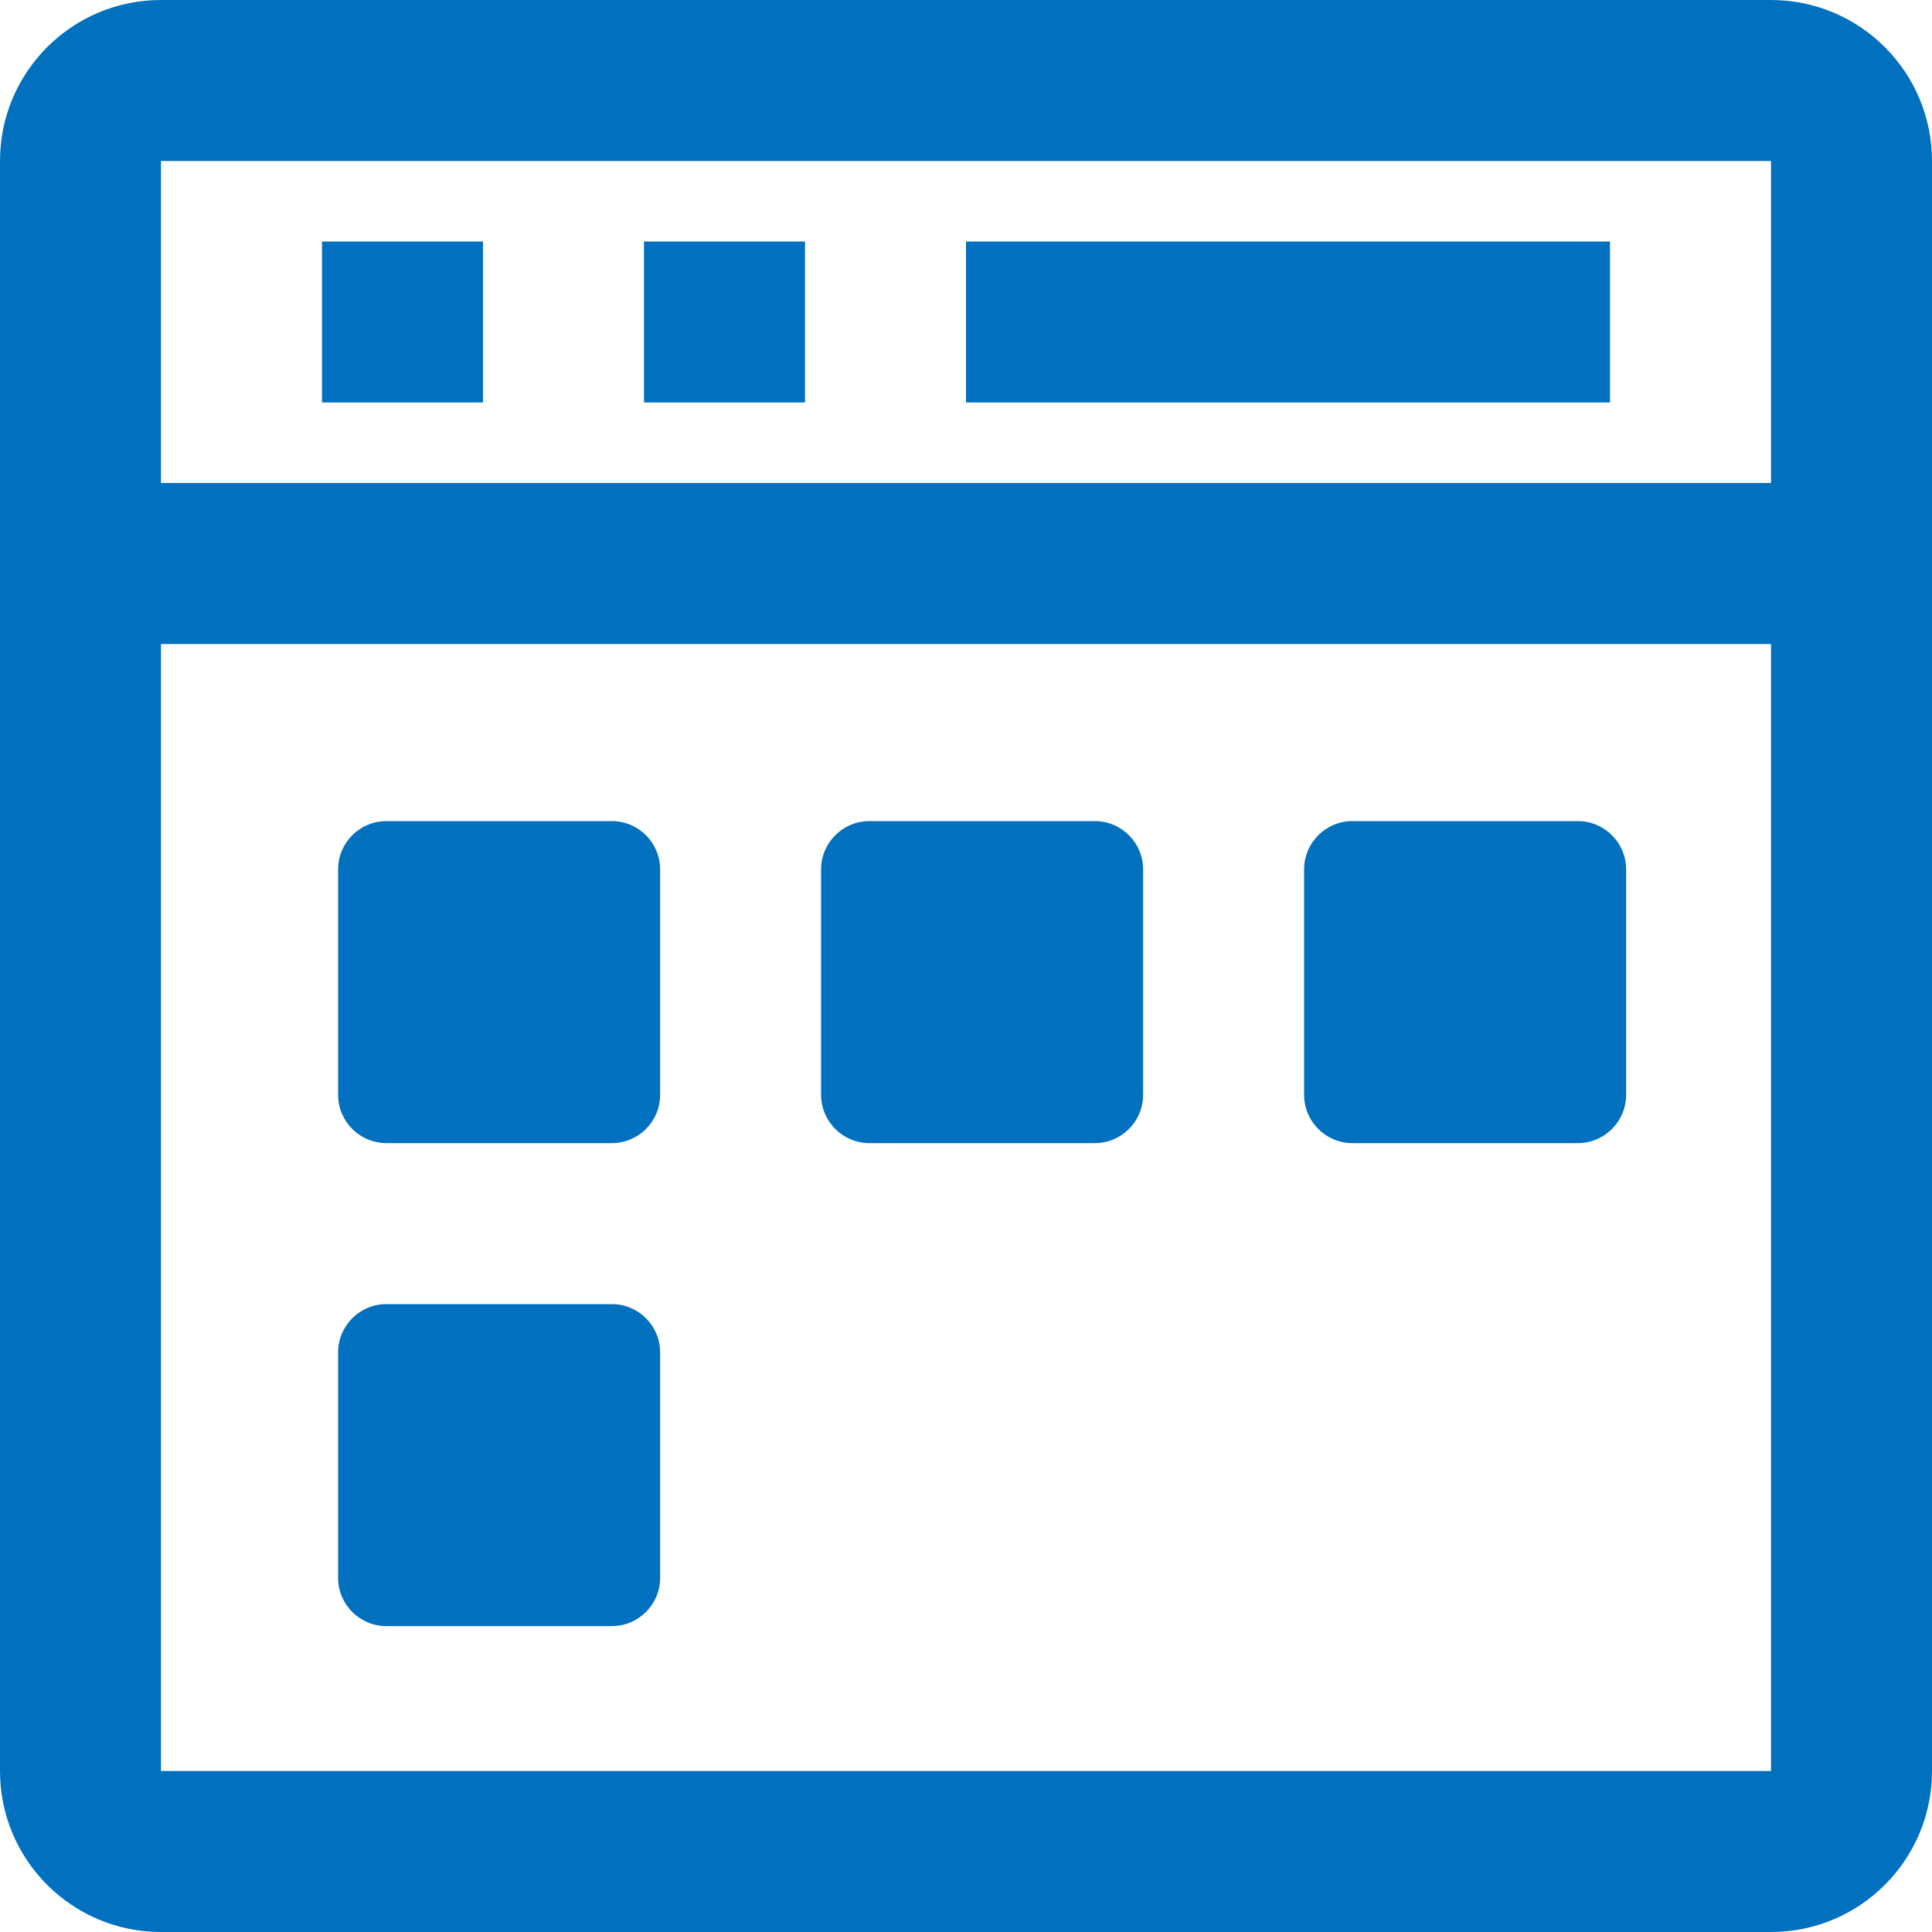
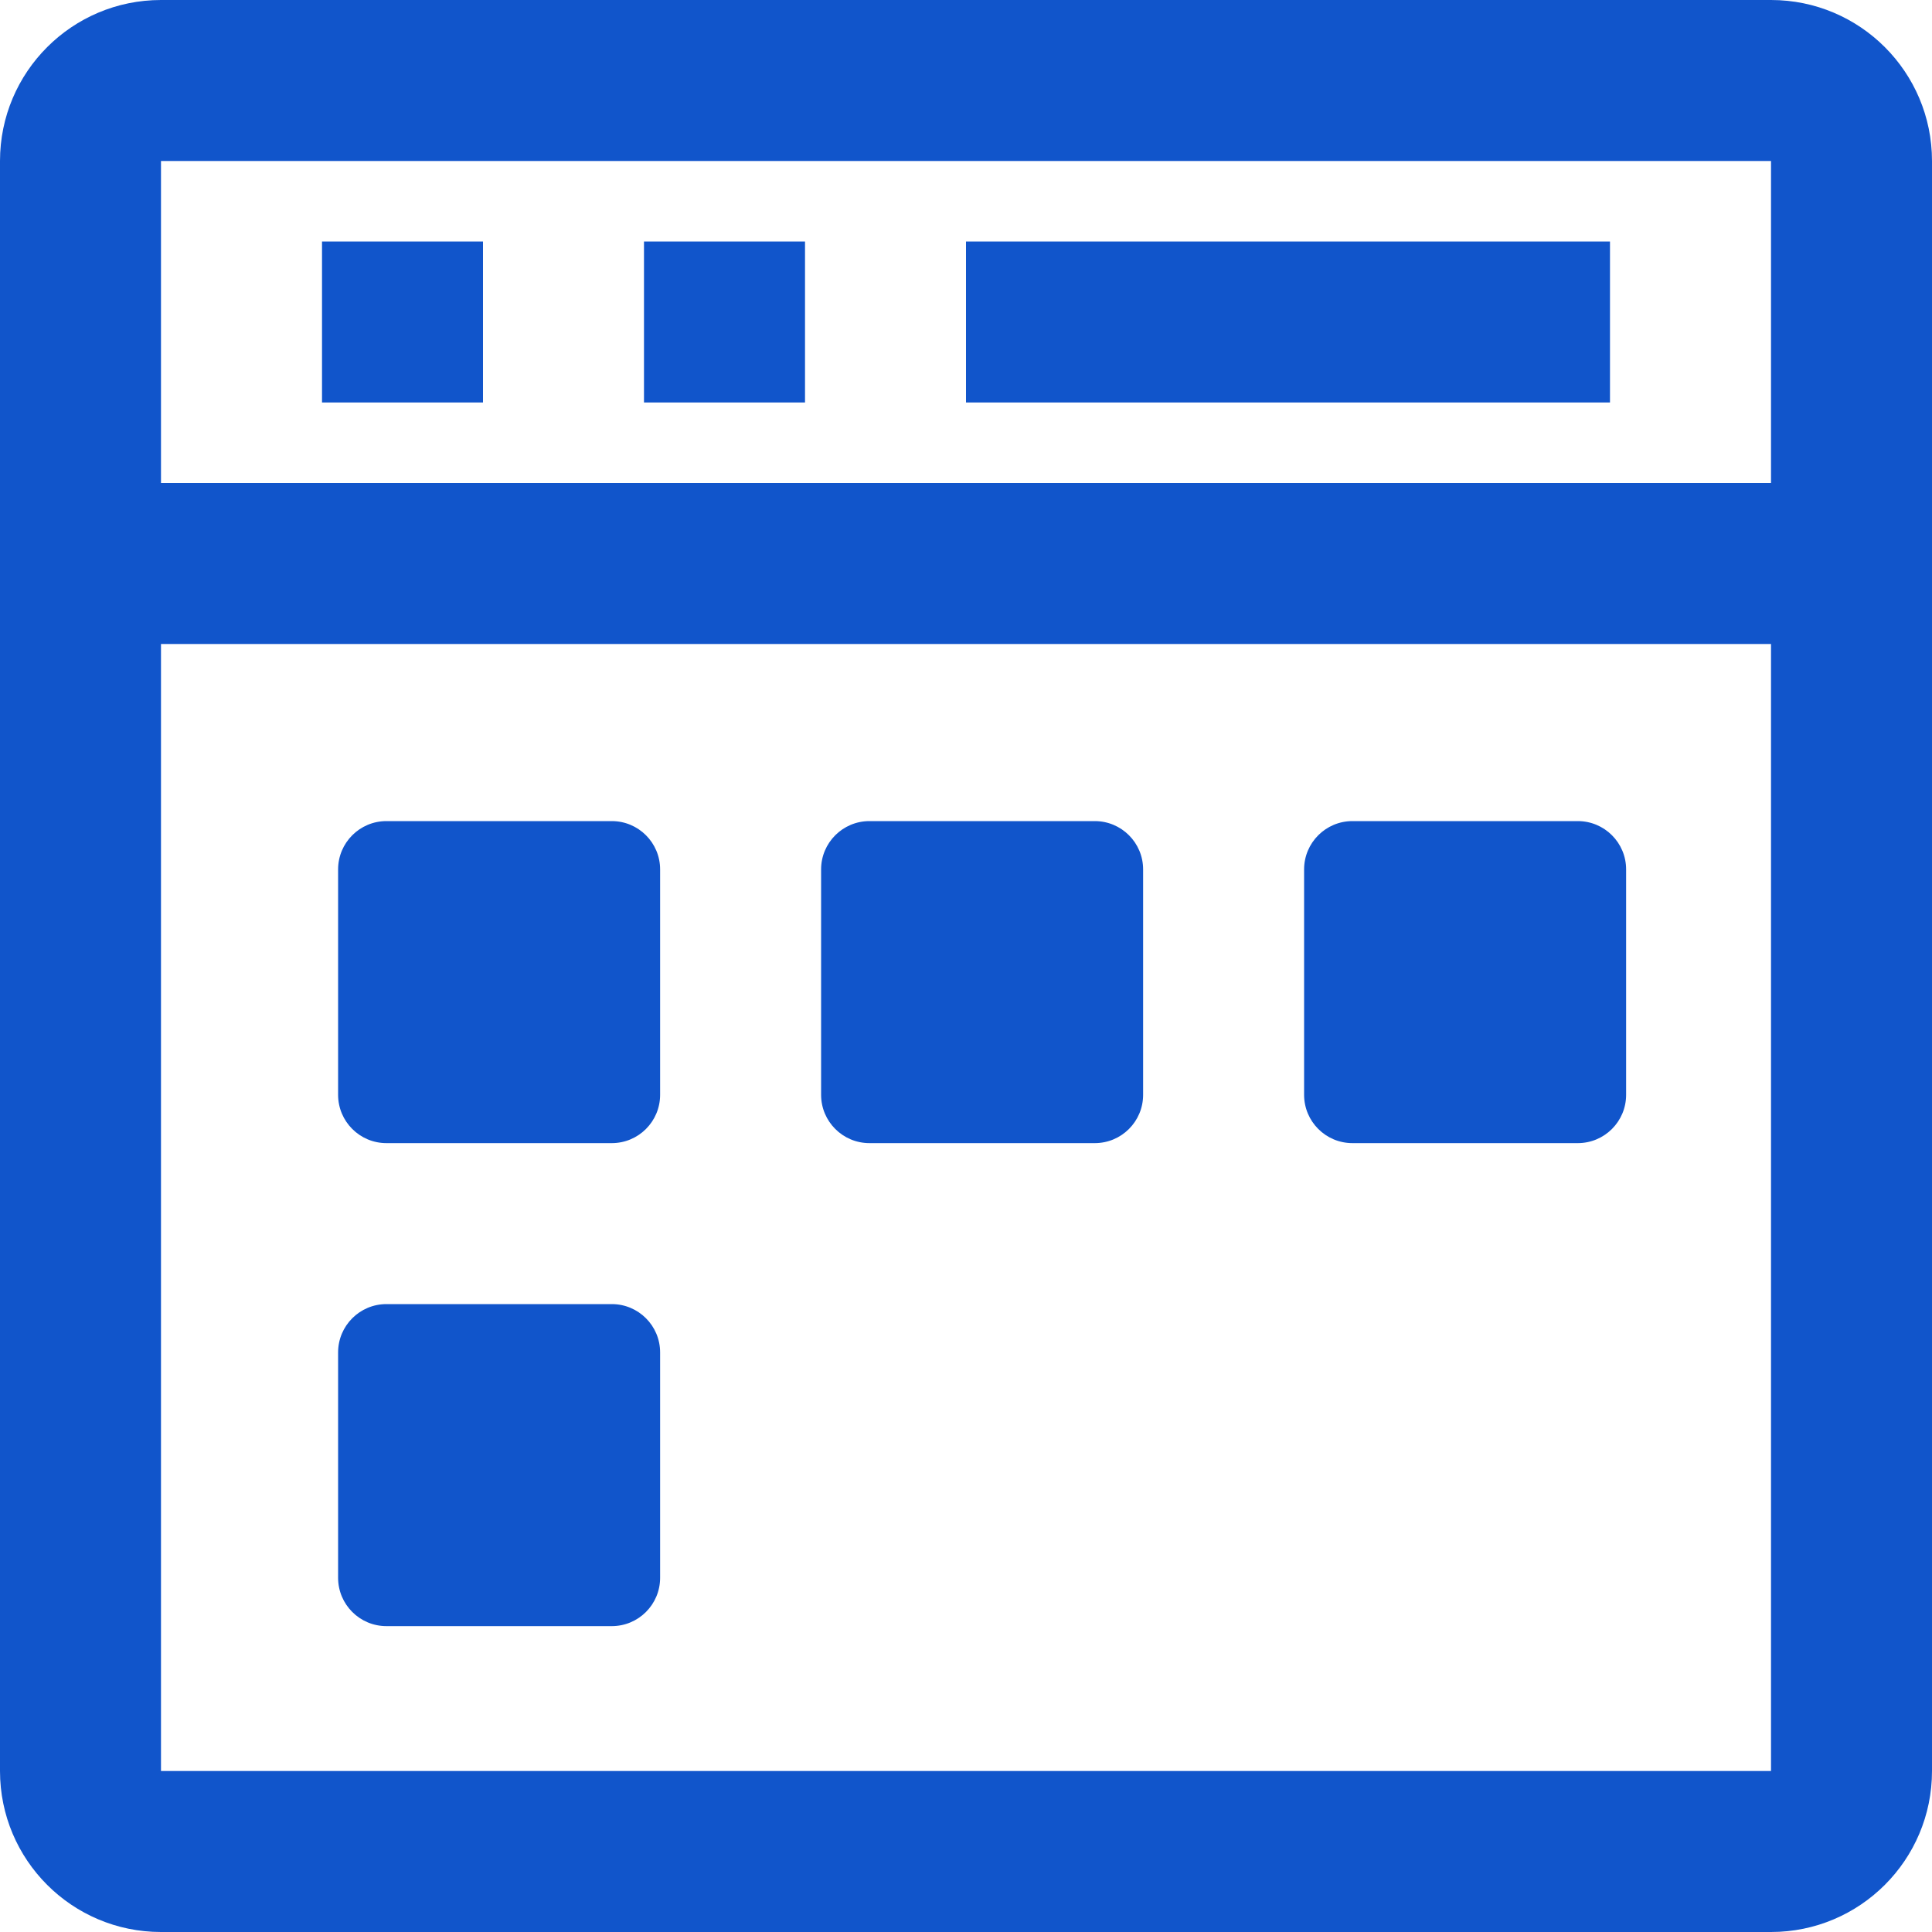
<svg xmlns="http://www.w3.org/2000/svg" width="40" height="40" viewBox="0 0 40 40" fill="none">
-   <path fill-rule="evenodd" clip-rule="evenodd" d="M36.667 0C38.508 0 40 1.492 40 3.333V36.667C40 38.508 38.508 40 36.667 40H3.333C1.492 40 0 38.508 0 36.667V3.333C0 1.492 1.492 0 3.333 0H36.667ZM36.667 13.333H3.333V36.667H36.667V13.333ZM36.667 3.333H3.333V10H36.667V3.333ZM10 5V8.333H6.667V5H10ZM16.667 5V8.333H13.333V5H16.667ZM33.333 5V8.333H20V5H33.333Z" fill="#0070BF" />
-   <path d="M12.667 33.667C13.219 33.667 13.667 33.219 13.667 32.667V28C13.667 27.448 13.219 27 12.667 27H8C7.448 27 7 27.448 7 28V32.667C7 33.219 7.448 33.667 8 33.667H12.667Z" fill="#0070BF" />
-   <path d="M12.667 23.667C13.219 23.667 13.667 23.219 13.667 22.667V18C13.667 17.448 13.219 17 12.667 17H8C7.448 17 7 17.448 7 18V22.667C7 23.219 7.448 23.667 8 23.667H12.667Z" fill="#0070BF" />
-   <path d="M22.667 23.667C23.219 23.667 23.667 23.219 23.667 22.667V18C23.667 17.448 23.219 17 22.667 17H18C17.448 17 17 17.448 17 18V22.667C17 23.219 17.448 23.667 18 23.667H22.667Z" fill="#0070BF" />
-   <path d="M32.667 23.667C33.219 23.667 33.667 23.219 33.667 22.667V18C33.667 17.448 33.219 17 32.667 17H28C27.448 17 27 17.448 27 18V22.667C27 23.219 27.448 23.667 28 23.667H32.667Z" fill="#0070BF" />
+   <path fill-rule="evenodd" clip-rule="evenodd" d="M36.667 0C38.508 0 40 1.492 40 3.333V36.667C40 38.508 38.508 40 36.667 40H3.333C1.492 40 0 38.508 0 36.667V3.333C0 1.492 1.492 0 3.333 0H36.667ZM36.667 13.333H3.333V36.667H36.667V13.333ZM36.667 3.333H3.333V10H36.667V3.333ZM10 5V8.333H6.667V5H10ZM16.667 5V8.333H13.333V5H16.667ZM33.333 5V8.333H20V5H33.333Z" fill="#1155cb" />
+   <path d="M12.667 33.667C13.219 33.667 13.667 33.219 13.667 32.667V28C13.667 27.448 13.219 27 12.667 27H8C7.448 27 7 27.448 7 28V32.667C7 33.219 7.448 33.667 8 33.667H12.667Z" fill="#1155cb" />
+   <path d="M12.667 23.667C13.219 23.667 13.667 23.219 13.667 22.667V18C13.667 17.448 13.219 17 12.667 17H8C7.448 17 7 17.448 7 18V22.667C7 23.219 7.448 23.667 8 23.667H12.667Z" fill="#1155cb" />
+   <path d="M22.667 23.667C23.219 23.667 23.667 23.219 23.667 22.667V18C23.667 17.448 23.219 17 22.667 17H18C17.448 17 17 17.448 17 18V22.667C17 23.219 17.448 23.667 18 23.667H22.667Z" fill="#1155cb" />
+   <path d="M32.667 23.667C33.219 23.667 33.667 23.219 33.667 22.667V18C33.667 17.448 33.219 17 32.667 17H28C27.448 17 27 17.448 27 18V22.667C27 23.219 27.448 23.667 28 23.667H32.667Z" fill="#1155cb" />
</svg>
